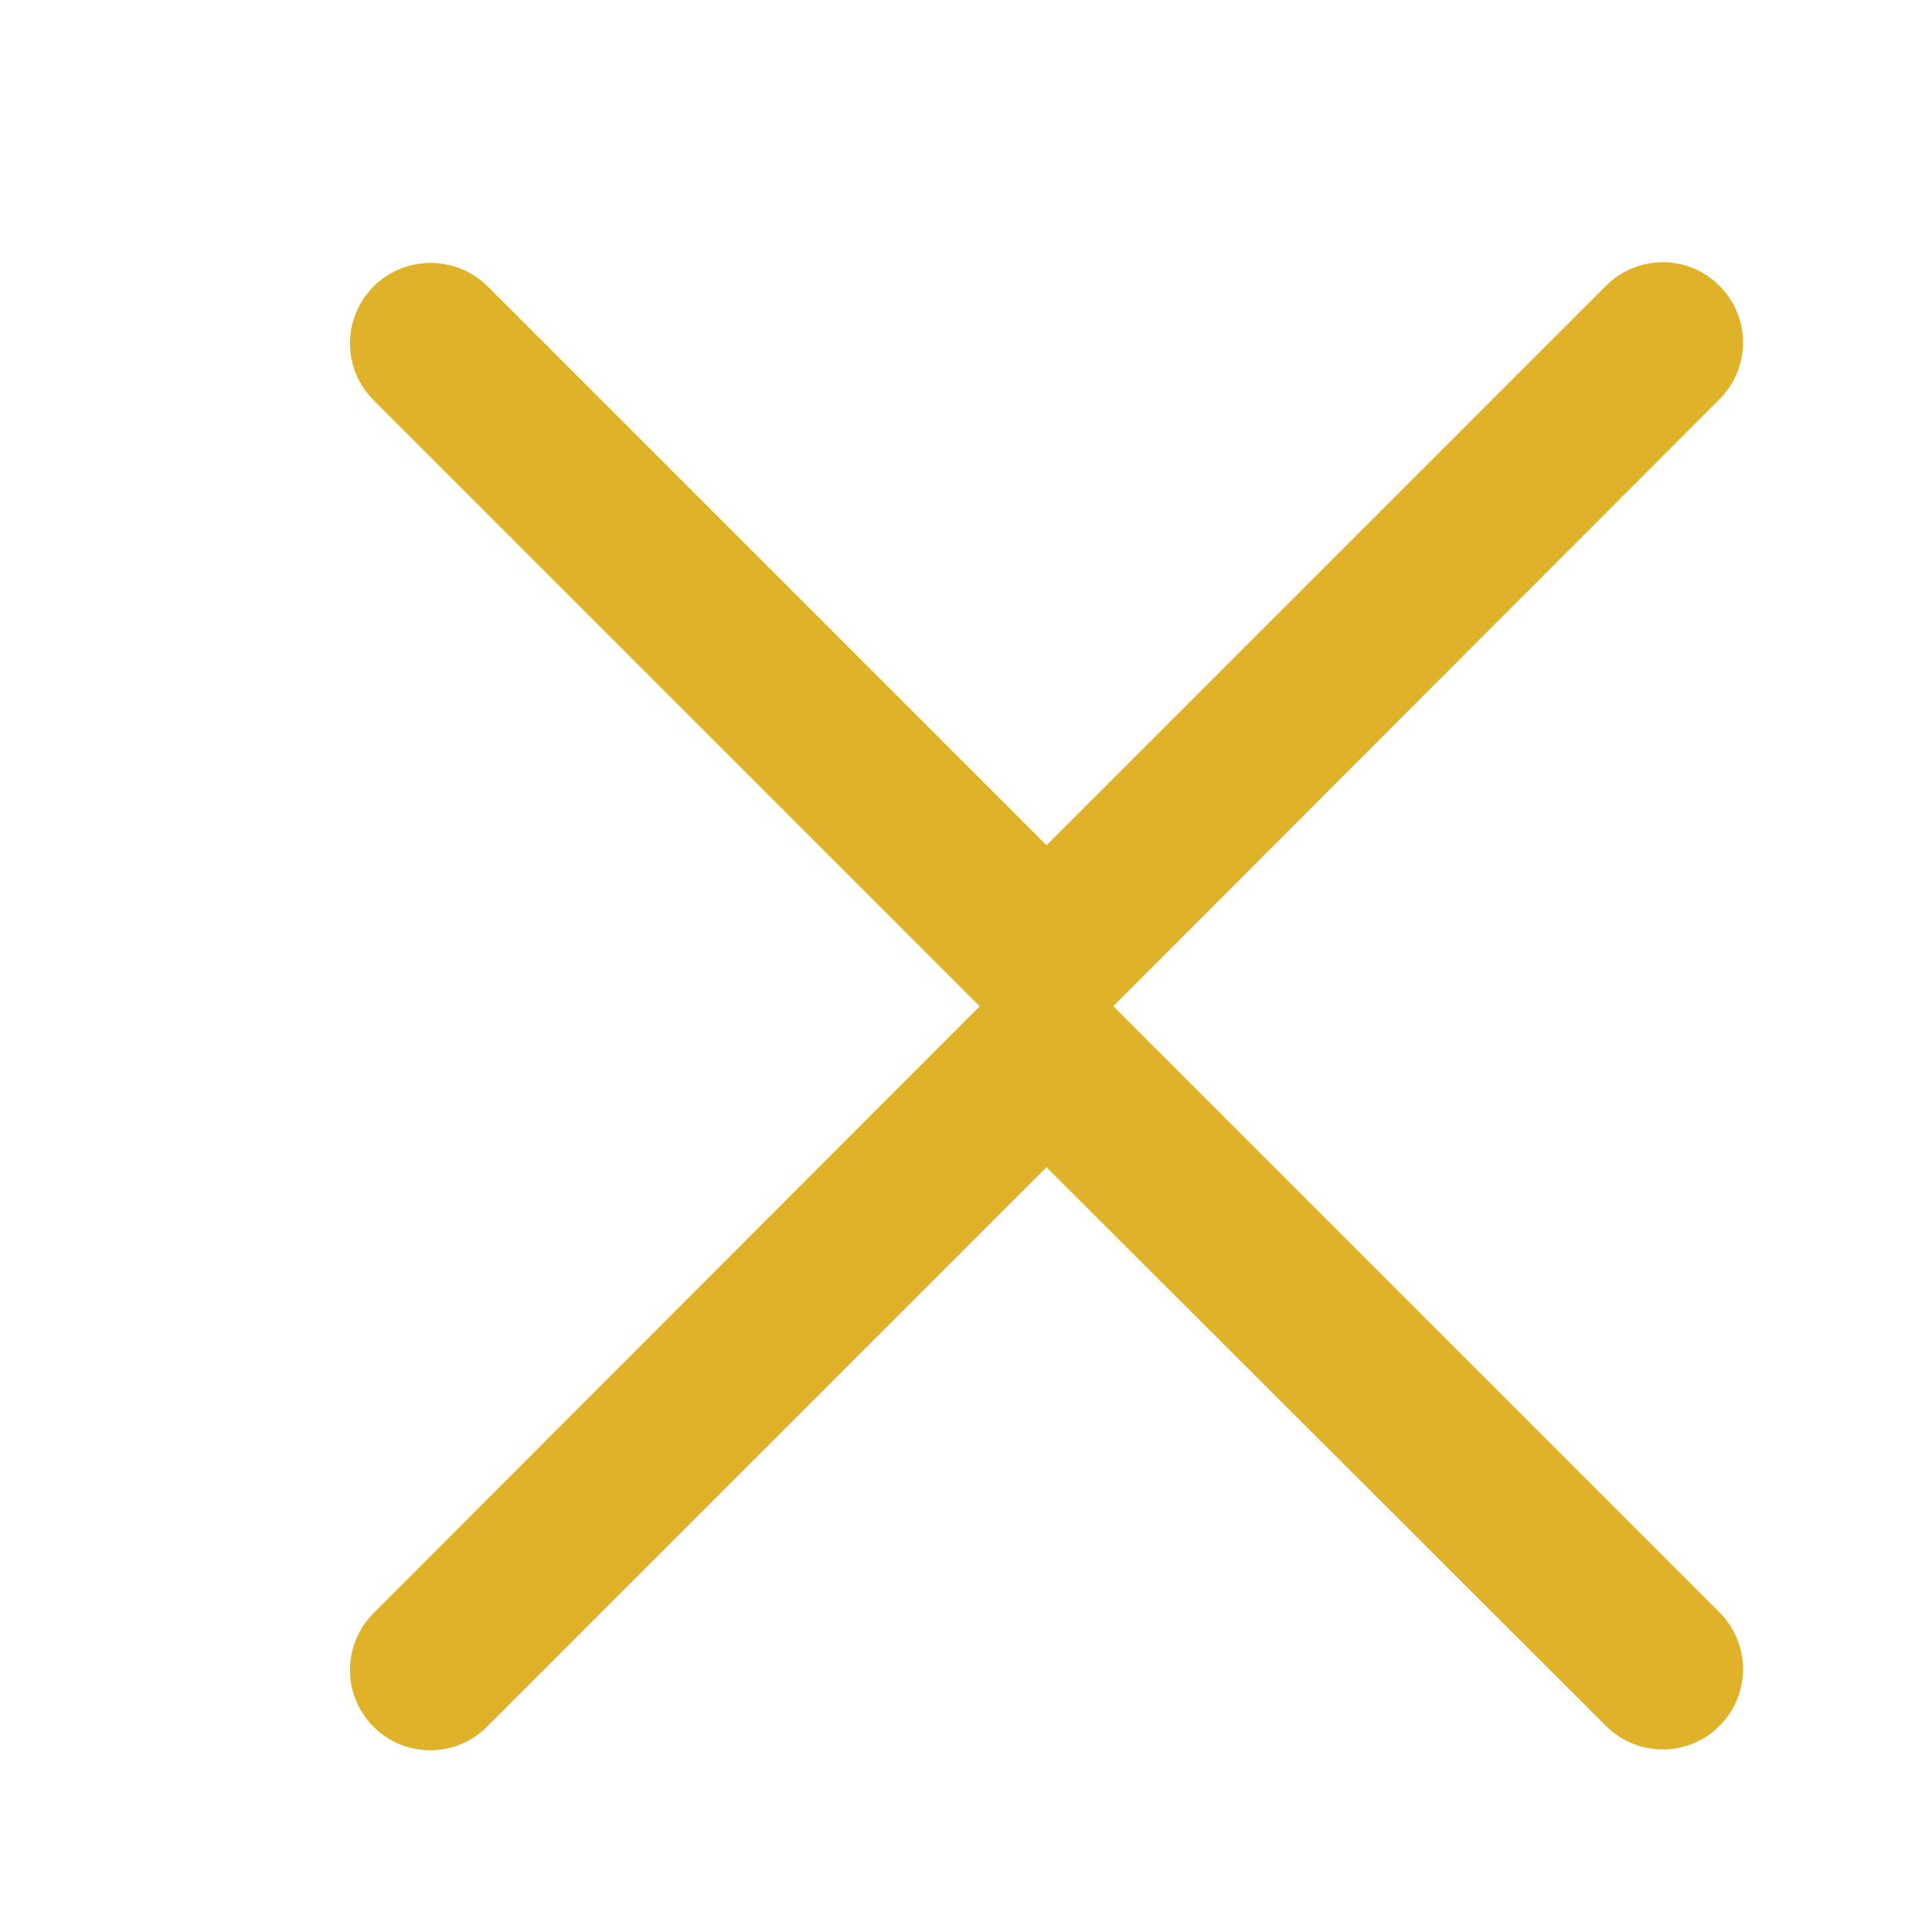
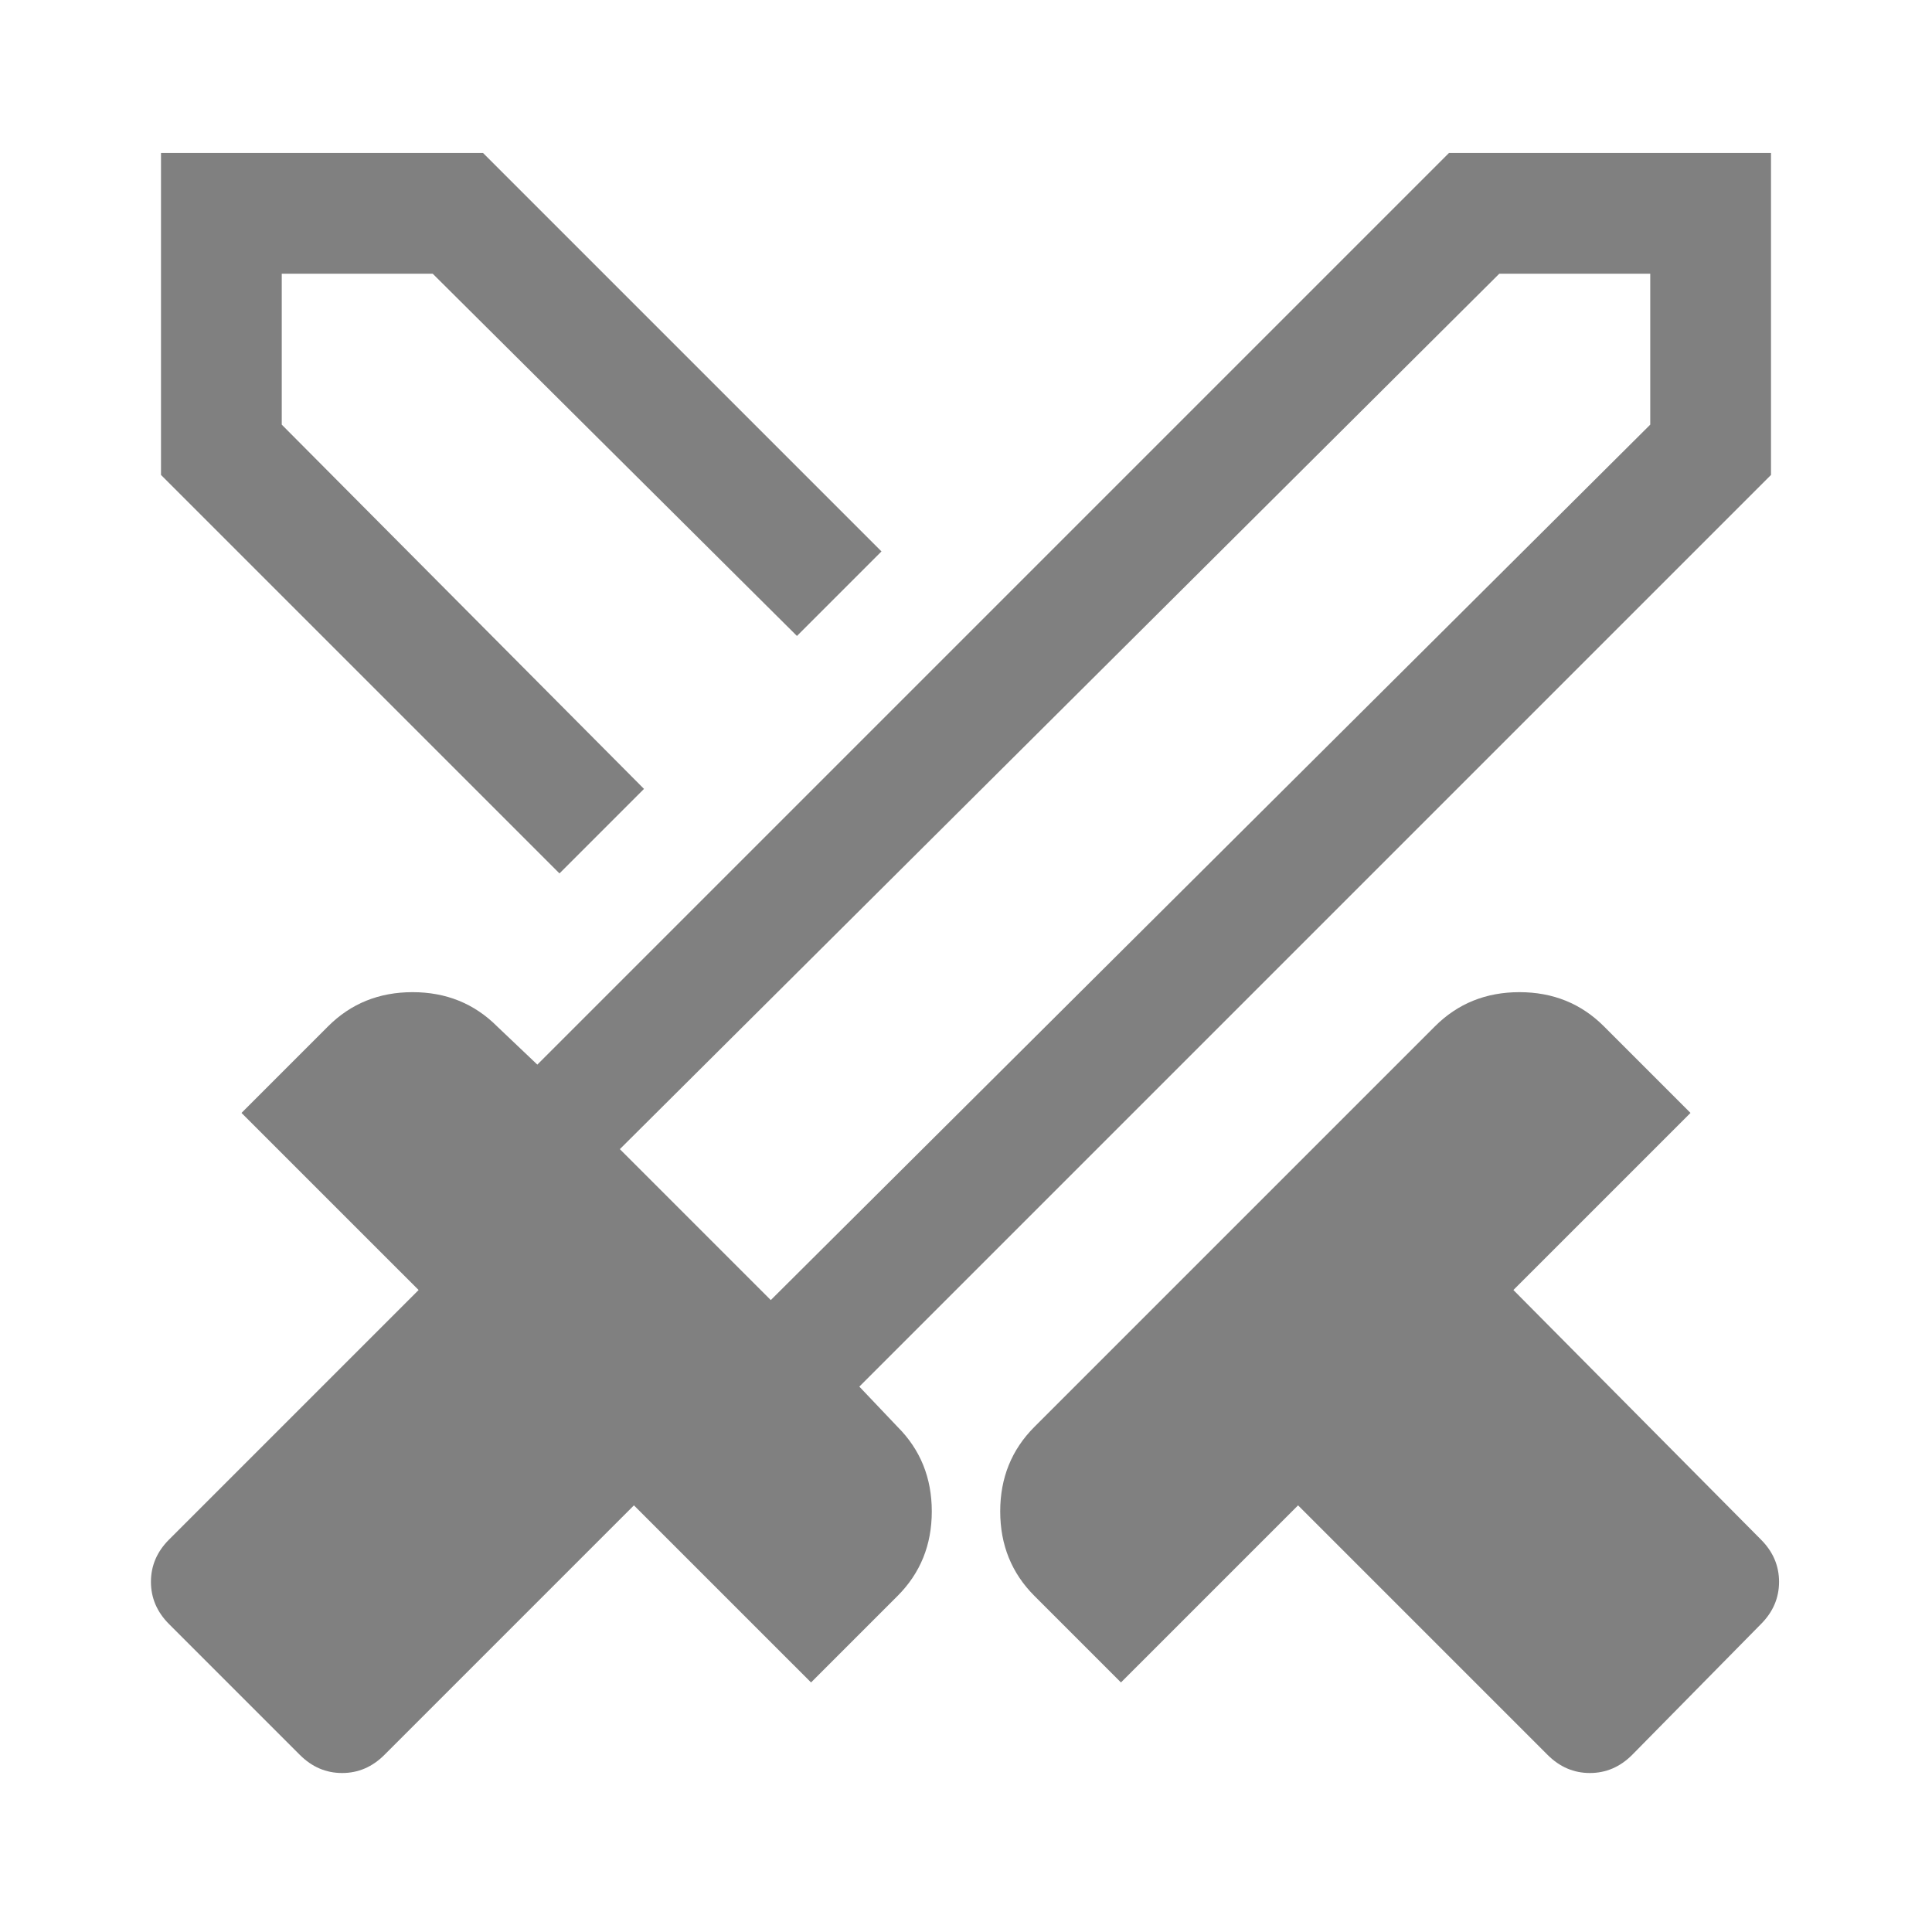
- <svg xmlns="http://www.w3.org/2000/svg" height="24" viewBox="0 0 24 24" width="24" fill="#dfb22a">
-   <path d="M6.05 3.55L13 10.5l6.95-6.95c.39-.39 1.02-.39 1.41 0 .39.39.39 1.02 0 1.41L13.83 12.5l7.53 7.53c.39.39.39 1.02 0 1.41-.39.39-1.02.39-1.41 0L13 14.5l-6.95 6.95c-.39.39-1.02.39-1.41 0-.39-.39-.39-1.02 0-1.41L12.17 12.5 4.64 4.97c-.39-.39-.39-1.02 0-1.41.39-.39 1.02-.39 1.41-.01z" />
+ <svg xmlns="http://www.w3.org/2000/svg" height="48" viewBox="0 -960 960 960" width="48">
+   <path fill="#808080" d="M769-88 645-212l-88 88-43-43q-17-17-17-42t17-42l199-199q17-17 42-17t42 17l43 43-88 88 123 124q9 9 9 21t-9 21l-64 65q-9 9-21 9t-21-9Zm111-636L427-271l19 20q17 17 17 42t-17 42l-43 43-88-88L191-88q-9 9-21 9t-21-9l-65-65q-9-9-9-21t9-21l124-124-88-88 43-43q17-17 42-17t42 17l20 19 453-453h160v160ZM320-568l38-38 38-38-38 38-38 38Zm-42 42L80-724v-160h160l198 198-42 42-181-180h-75v75l180 181-42 42Zm105 212 437-435v-75h-75L308-389l75 75Zm0 0-37-38-38-37 38 37 37 38Z" />
</svg>
